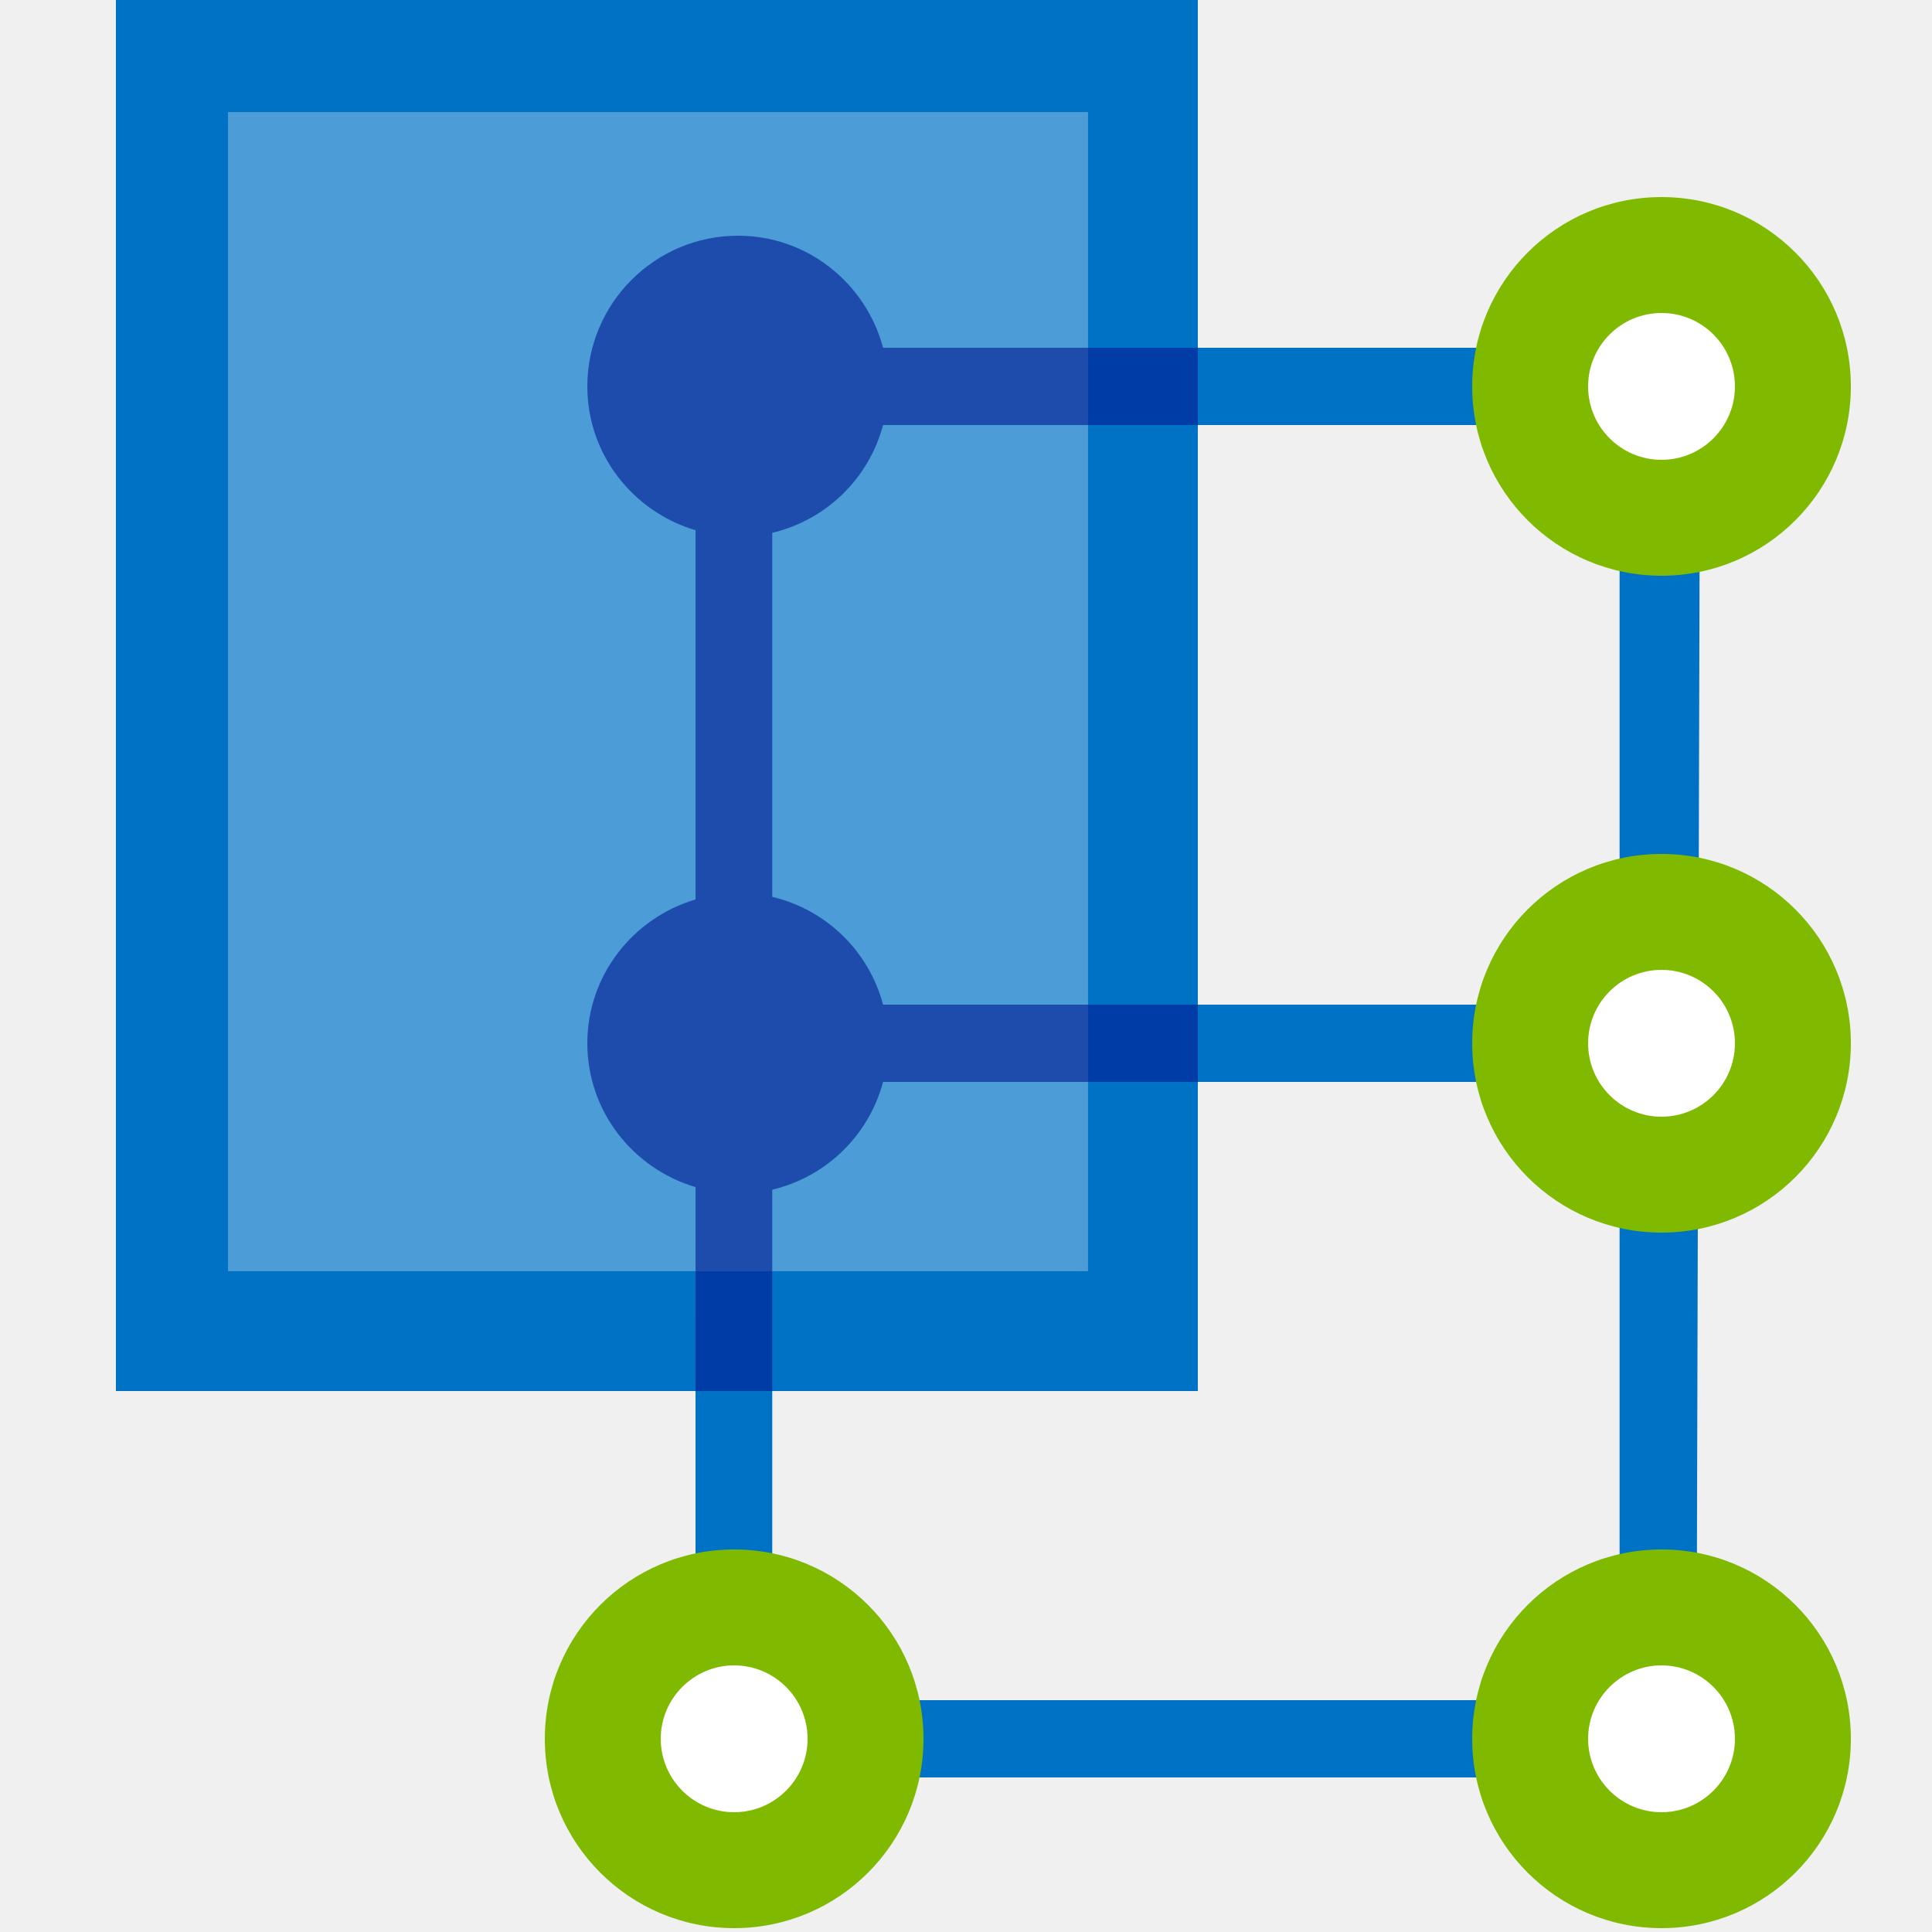
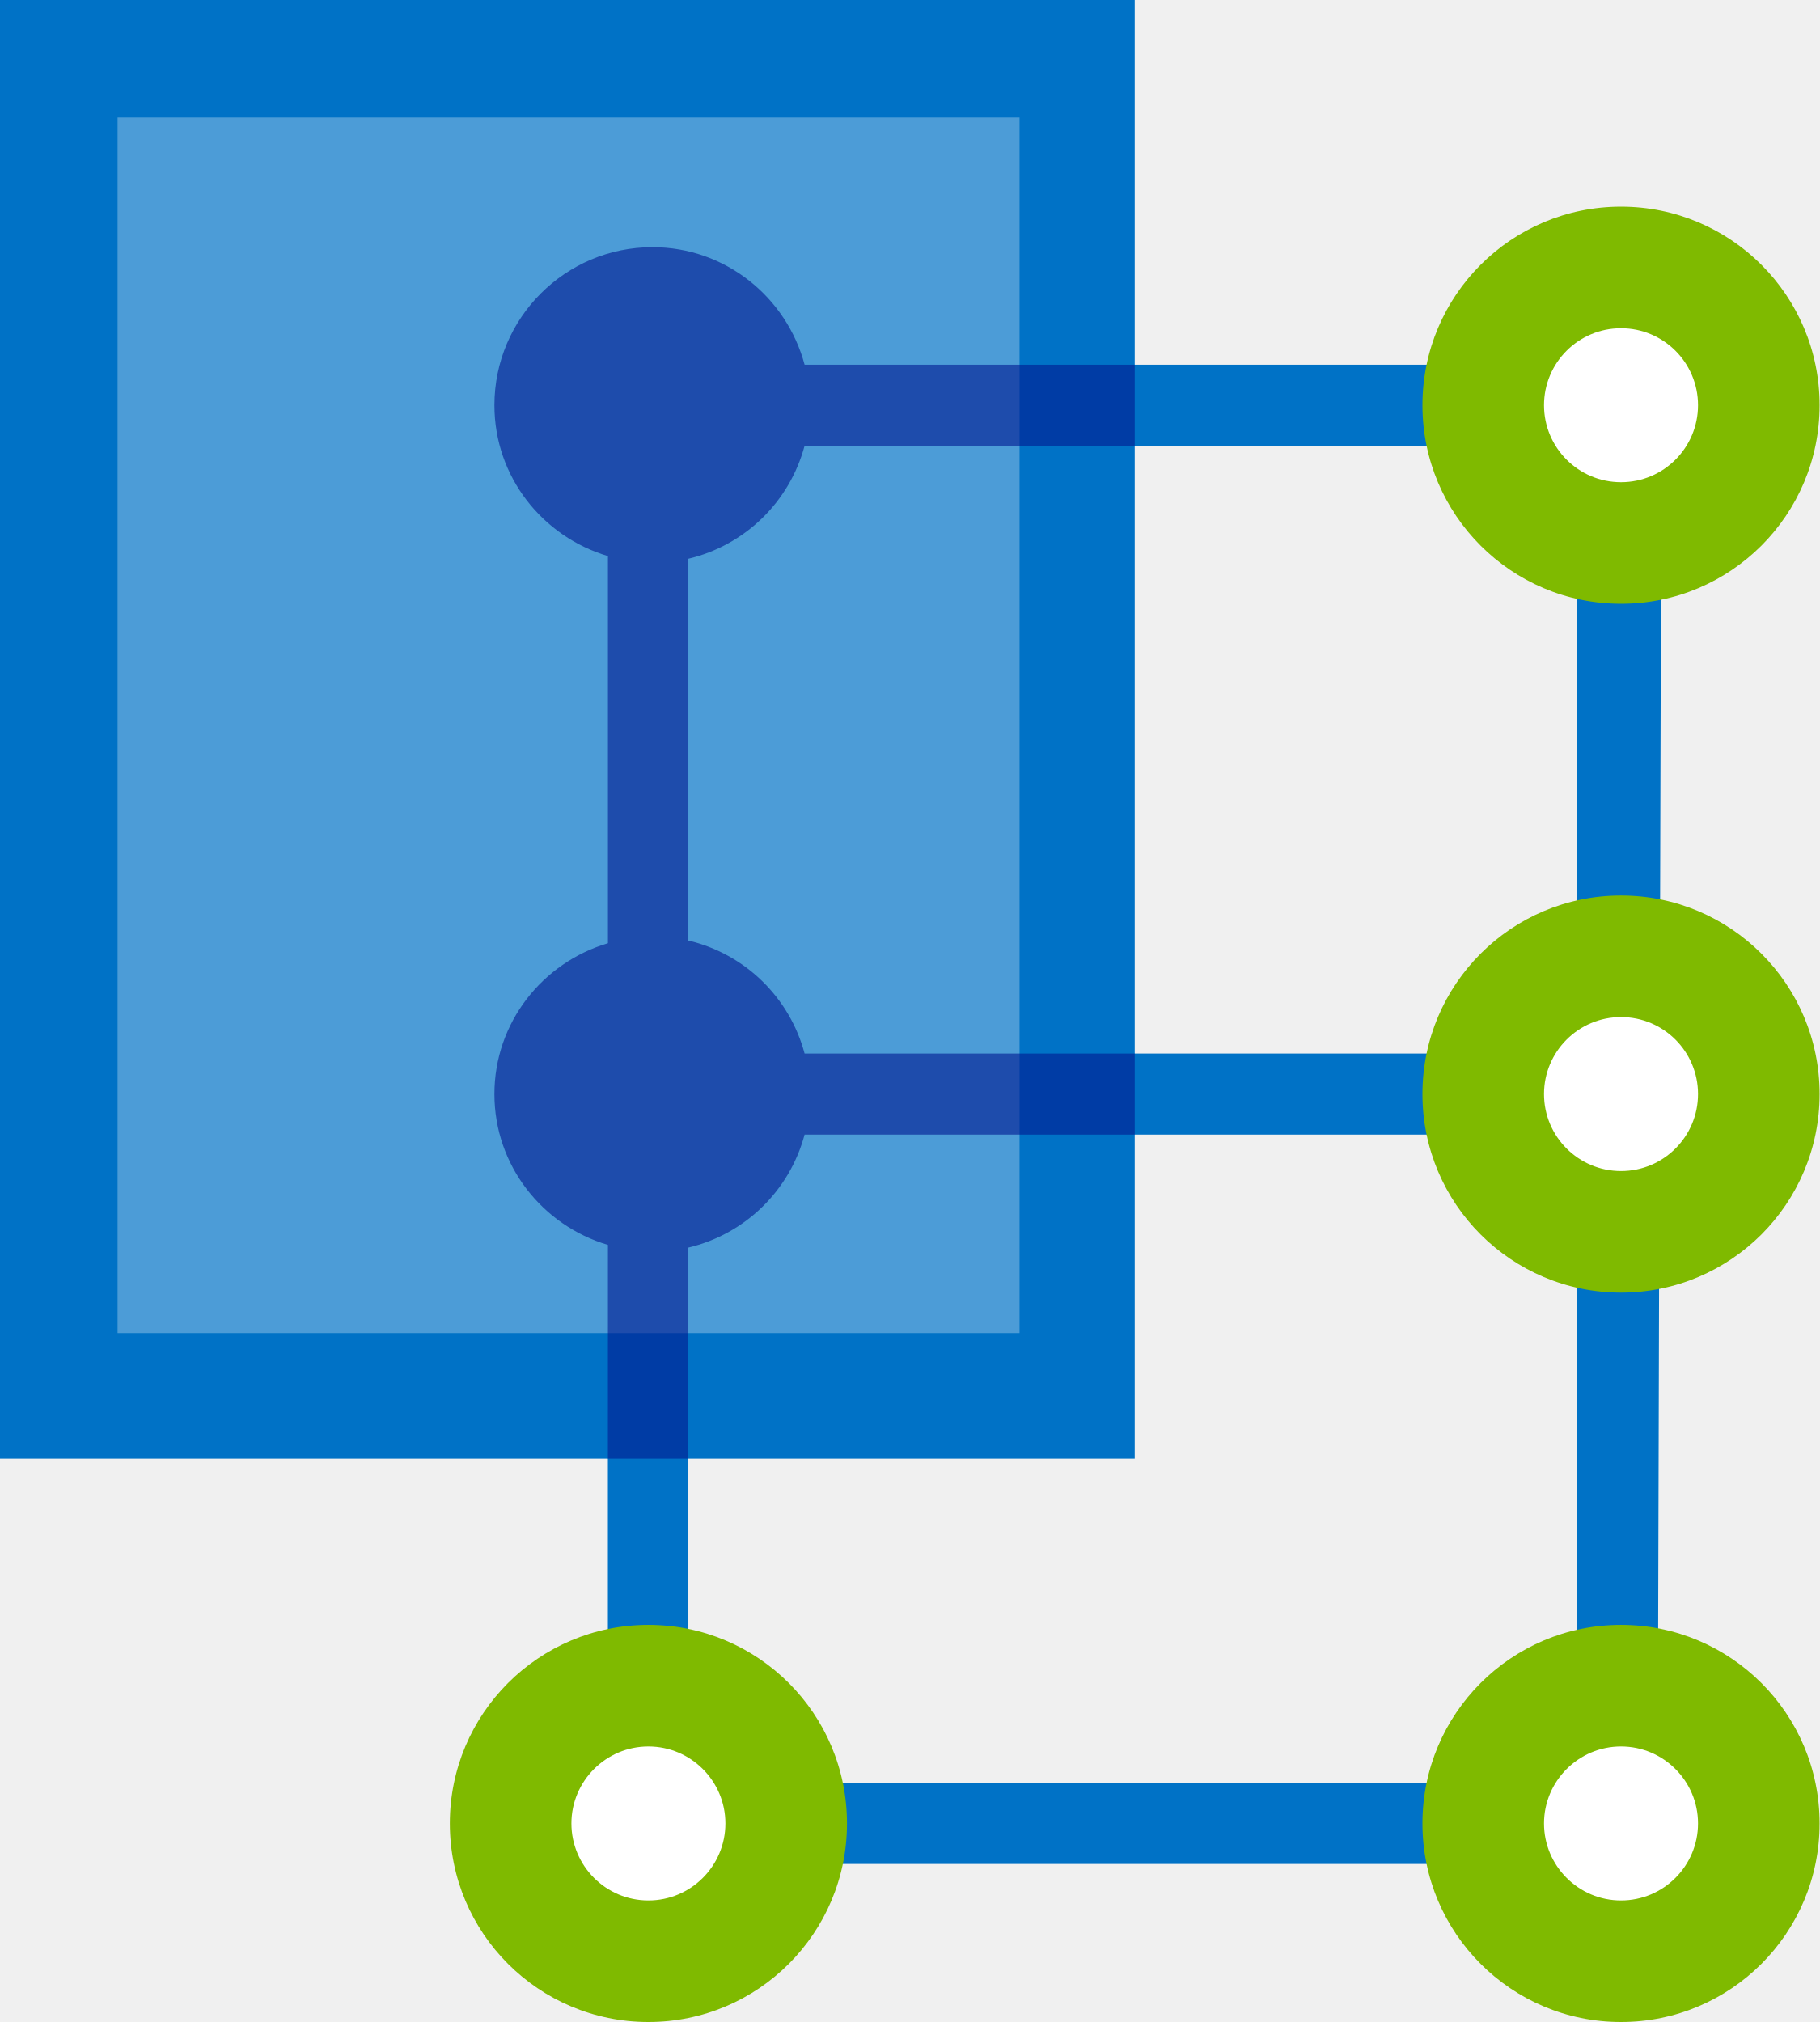
- <svg viewBox="0 0 50 50" class="" role="presentation" focusable="false" id="FxSymbol0-096">
-   <g>
-     <path d="M31 0H3v36h28V0z" class="msportalfx-svg-c19" fill="#0072c6" />
-     <path d="M18 9v37h25.901L44 9H18zm23.915 2v15H19.986V11h21.929zM19.986 44V28h21.929v16H19.986z" class="msportalfx-svg-c19" fill="#0072c6" />
-     <circle cx="19" cy="45" r="4.9" class="msportalfx-svg-c14" fill="#7fba00" />
-     <path d="M19 46.9c-1.048 0-1.9-.853-1.9-1.9s.853-1.9 1.9-1.9 1.9.852 1.9 1.9-.852 1.9-1.9 1.9z" class="msportalfx-svg-c01" fill="#ffffff" />
-     <circle cx="43" cy="45" r="4.9" class="msportalfx-svg-c14" fill="#7fba00" />
-     <path d="M43 46.9c-1.048 0-1.9-.853-1.9-1.9s.853-1.9 1.9-1.9 1.9.852 1.9 1.9-.852 1.9-1.9 1.9z" class="msportalfx-svg-c01" fill="#ffffff" />
-     <circle cx="43" cy="10" r="4.9" class="msportalfx-svg-c14" fill="#7fba00" />
-     <circle cx="43" cy="10" r="1.9" class="msportalfx-svg-c01" fill="#ffffff" />
-     <circle cx="43" cy="27" r="4.9" class="msportalfx-svg-c14" fill="#7fba00" />
-     <circle cx="43" cy="27" r="1.9" class="msportalfx-svg-c01" fill="#ffffff" />
-     <path opacity=".3" d="M5.901 2.9h22.257v29.999H5.901z" class="msportalfx-svg-c01" fill="#ffffff" />
-     <path opacity=".6" d="M22.854 11H31V9h-8.146c-.445-1.664-1.951-2.9-3.754-2.9-2.151 0-3.9 1.75-3.9 3.9 0 1.766 1.188 3.245 2.801 3.723v9.554C16.388 23.755 15.2 25.234 15.2 27s1.188 3.245 2.801 3.723L18 36h1.986v-5.211A3.9 3.9 0 0 0 22.854 28H31v-2h-8.146a3.896 3.896 0 0 0-2.868-2.789v-9.422A3.9 3.9 0 0 0 22.854 11z" class="msportalfx-svg-c21" fill="#00188f" />
+ <svg xmlns="http://www.w3.org/2000/svg" viewBox="0 0 44.9 49.9" class="" role="presentation" focusable="false" id="FxSymbol0-096" version="1.1" width="44.9" height="49.9">
+   <defs id="defs33" />
+   <g id="g28" transform="translate(-3)">
+     <path d="M 31,0 H 3 v 36 h 28 z" class="msportalfx-svg-c19" id="path4" style="fill:#0072c6" />
+     <path d="M 18,9 V 46 H 43.901 L 44,9 Z m 23.915,2 V 26 H 19.986 V 11 Z M 19.986,44 V 28 h 21.929 v 16 z" class="msportalfx-svg-c19" id="path6" style="fill:#0072c6" />
+     <circle cx="19" cy="45" r="4.9" class="msportalfx-svg-c14" id="circle8" style="fill:#7fba00" />
+     <path d="m 19,46.9 c -1.048,0 -1.9,-0.853 -1.9,-1.9 0,-1.047 0.853,-1.9 1.9,-1.9 1.047,0 1.9,0.852 1.9,1.9 0,1.048 -0.852,1.9 -1.9,1.9 z" class="msportalfx-svg-c01" id="path10" style="fill:#ffffff" />
+     <circle cx="43" cy="45" r="4.9" class="msportalfx-svg-c14" id="circle12" style="fill:#7fba00" />
+     <path d="m 43,46.9 c -1.048,0 -1.9,-0.853 -1.9,-1.9 0,-1.047 0.853,-1.9 1.9,-1.9 1.047,0 1.9,0.852 1.9,1.9 0,1.048 -0.852,1.9 -1.9,1.9 z" class="msportalfx-svg-c01" id="path14" style="fill:#ffffff" />
+     <circle cx="43" cy="10" r="4.9" class="msportalfx-svg-c14" id="circle16" style="fill:#7fba00" />
+     <circle cx="43" cy="10" r="1.9" class="msportalfx-svg-c01" id="circle18" style="fill:#ffffff" />
+     <circle cx="43" cy="27" r="4.9" class="msportalfx-svg-c14" id="circle20" style="fill:#7fba00" />
+     <circle cx="43" cy="27" r="1.9" class="msportalfx-svg-c01" id="circle22" style="fill:#ffffff" />
+     <path d="M 5.901,2.9 H 28.158 V 32.899 H 5.901 Z" class="msportalfx-svg-c01" id="path24" style="opacity:0.3;fill:#ffffff" />
+     <path d="M 22.854,11 H 31 V 9 H 22.854 C 22.409,7.336 20.903,6.1 19.1,6.1 c -2.151,0 -3.9,1.75 -3.9,3.9 0,1.766 1.188,3.245 2.801,3.723 v 9.554 C 16.388,23.755 15.2,25.234 15.2,27 c 0,1.766 1.188,3.245 2.801,3.723 L 18,36 h 1.986 V 30.789 A 3.9,3.9 0 0 0 22.854,28 H 31 V 26 H 22.854 A 3.896,3.896 0 0 0 19.986,23.211 V 13.789 A 3.9,3.9 0 0 0 22.854,11 Z" class="msportalfx-svg-c21" id="path26" style="opacity:0.6;fill:#00188f" />
  </g>
</svg>
